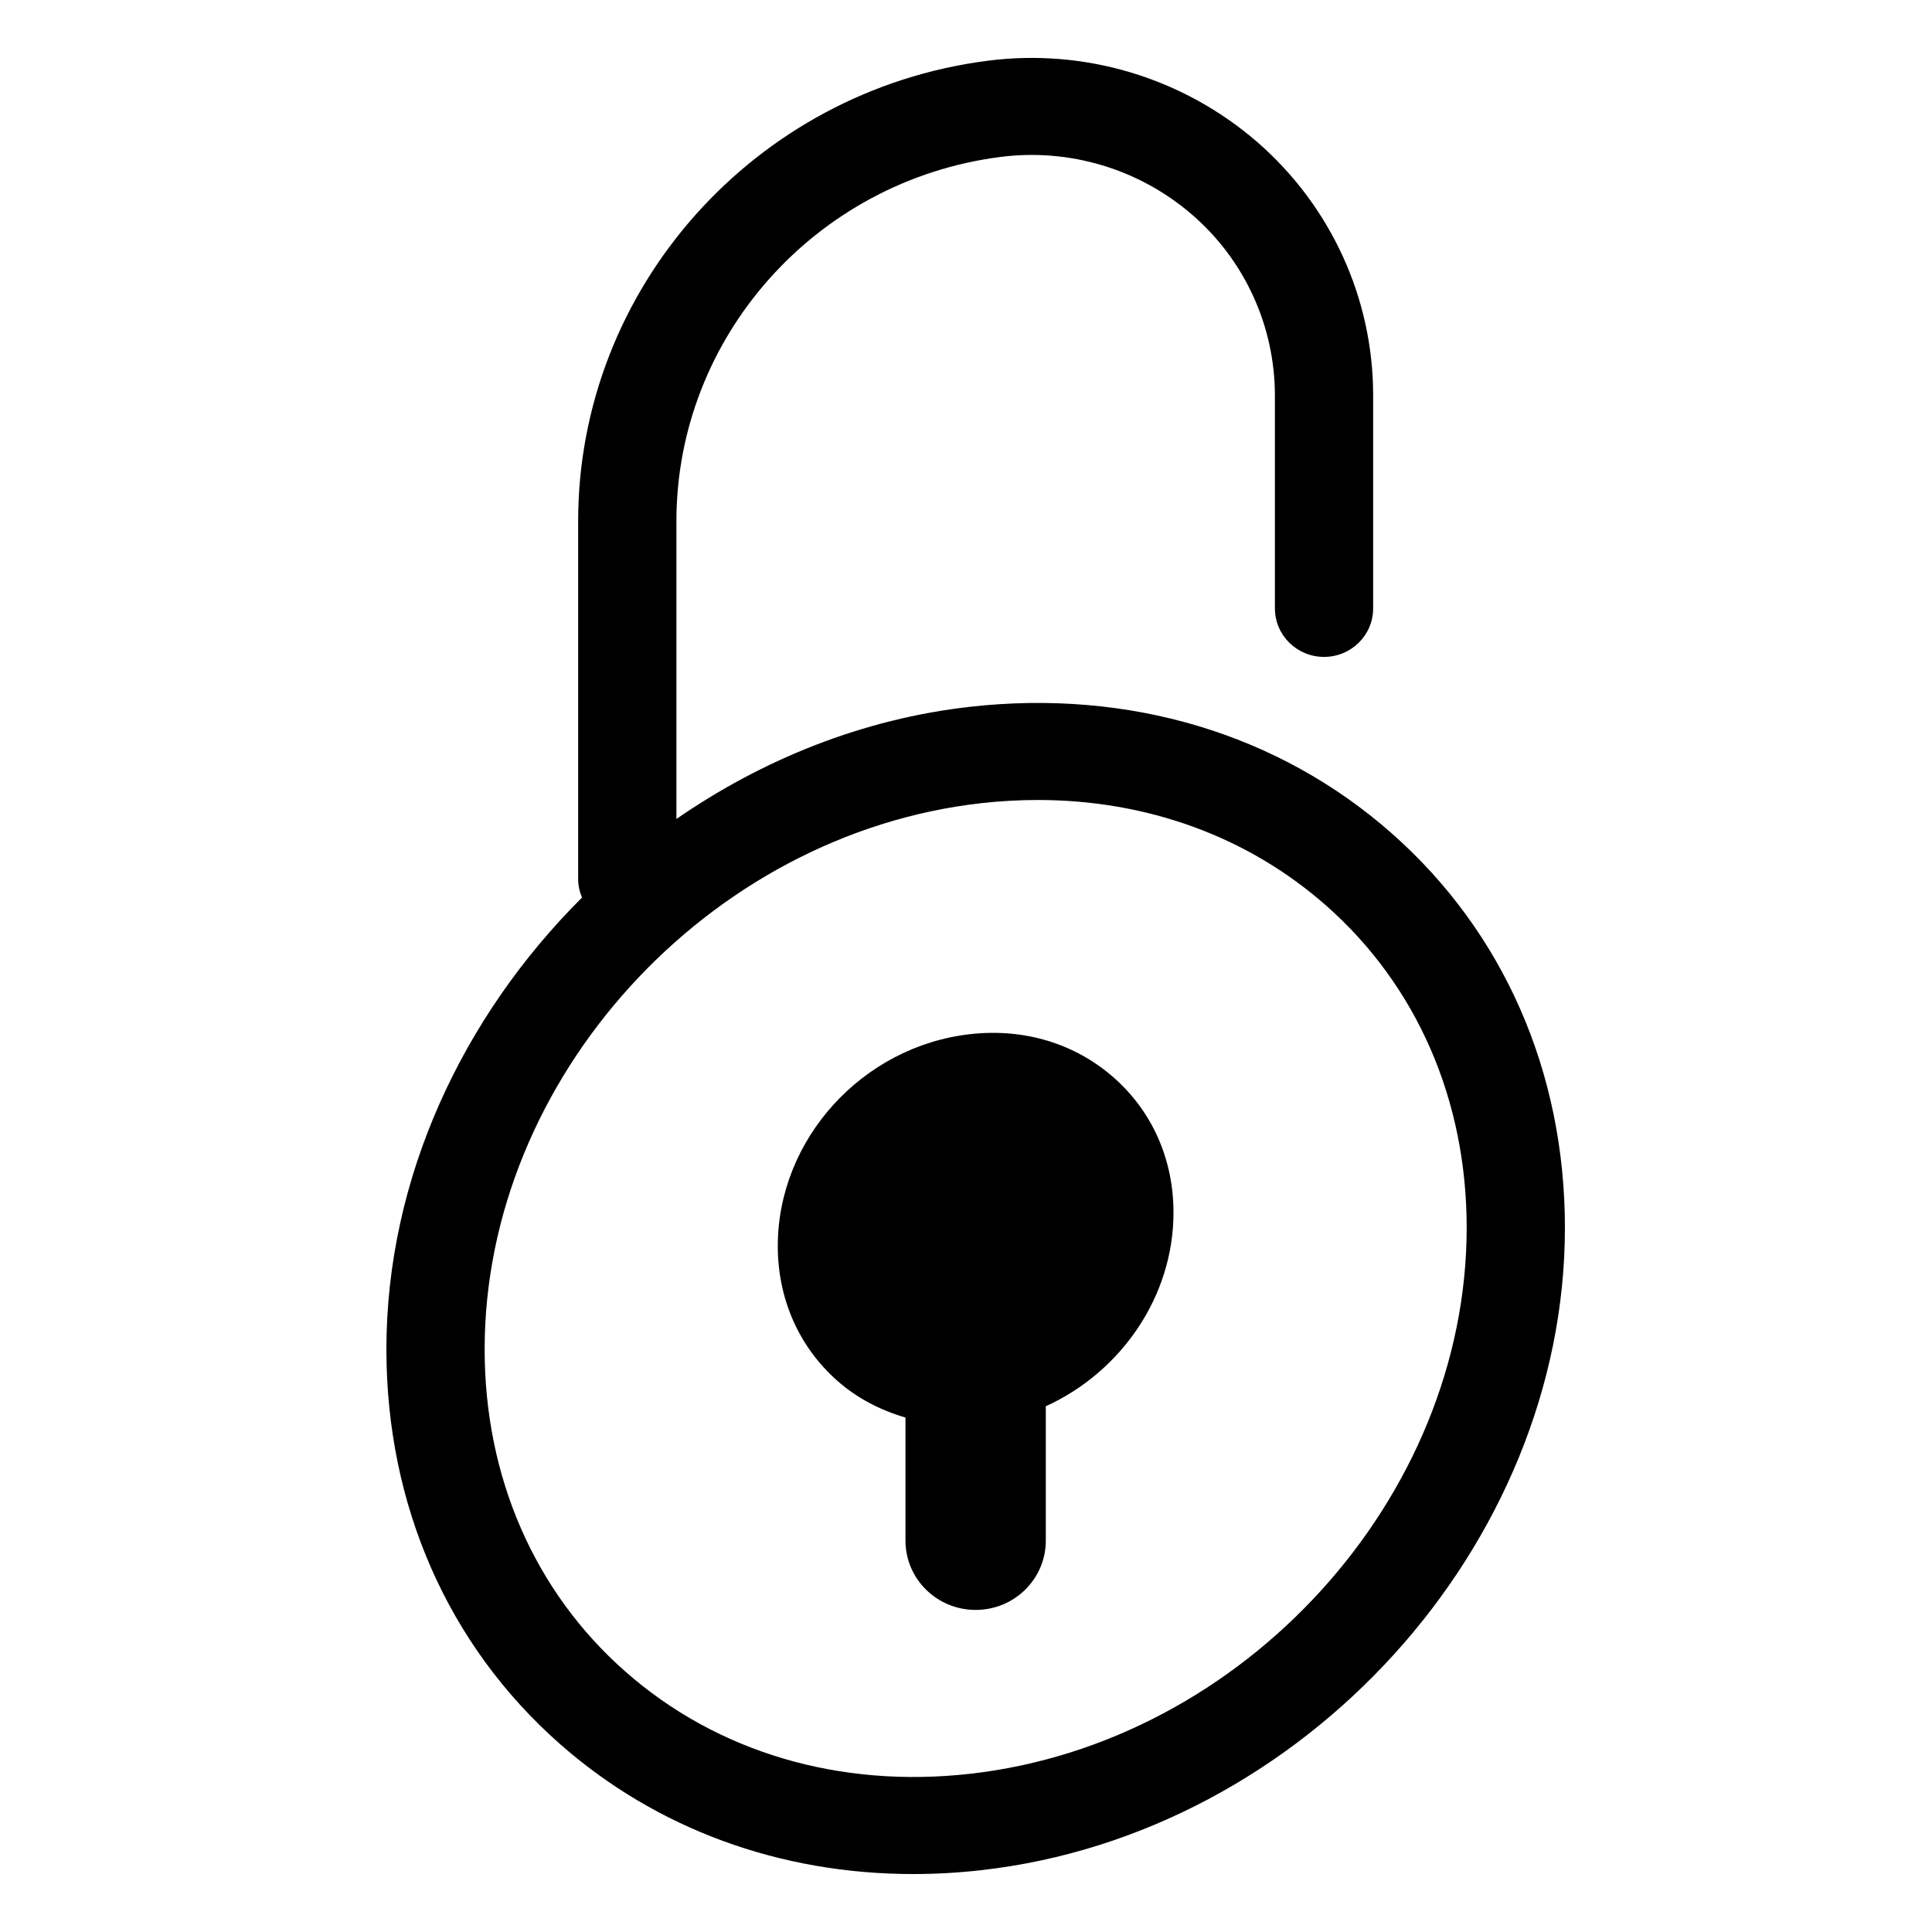
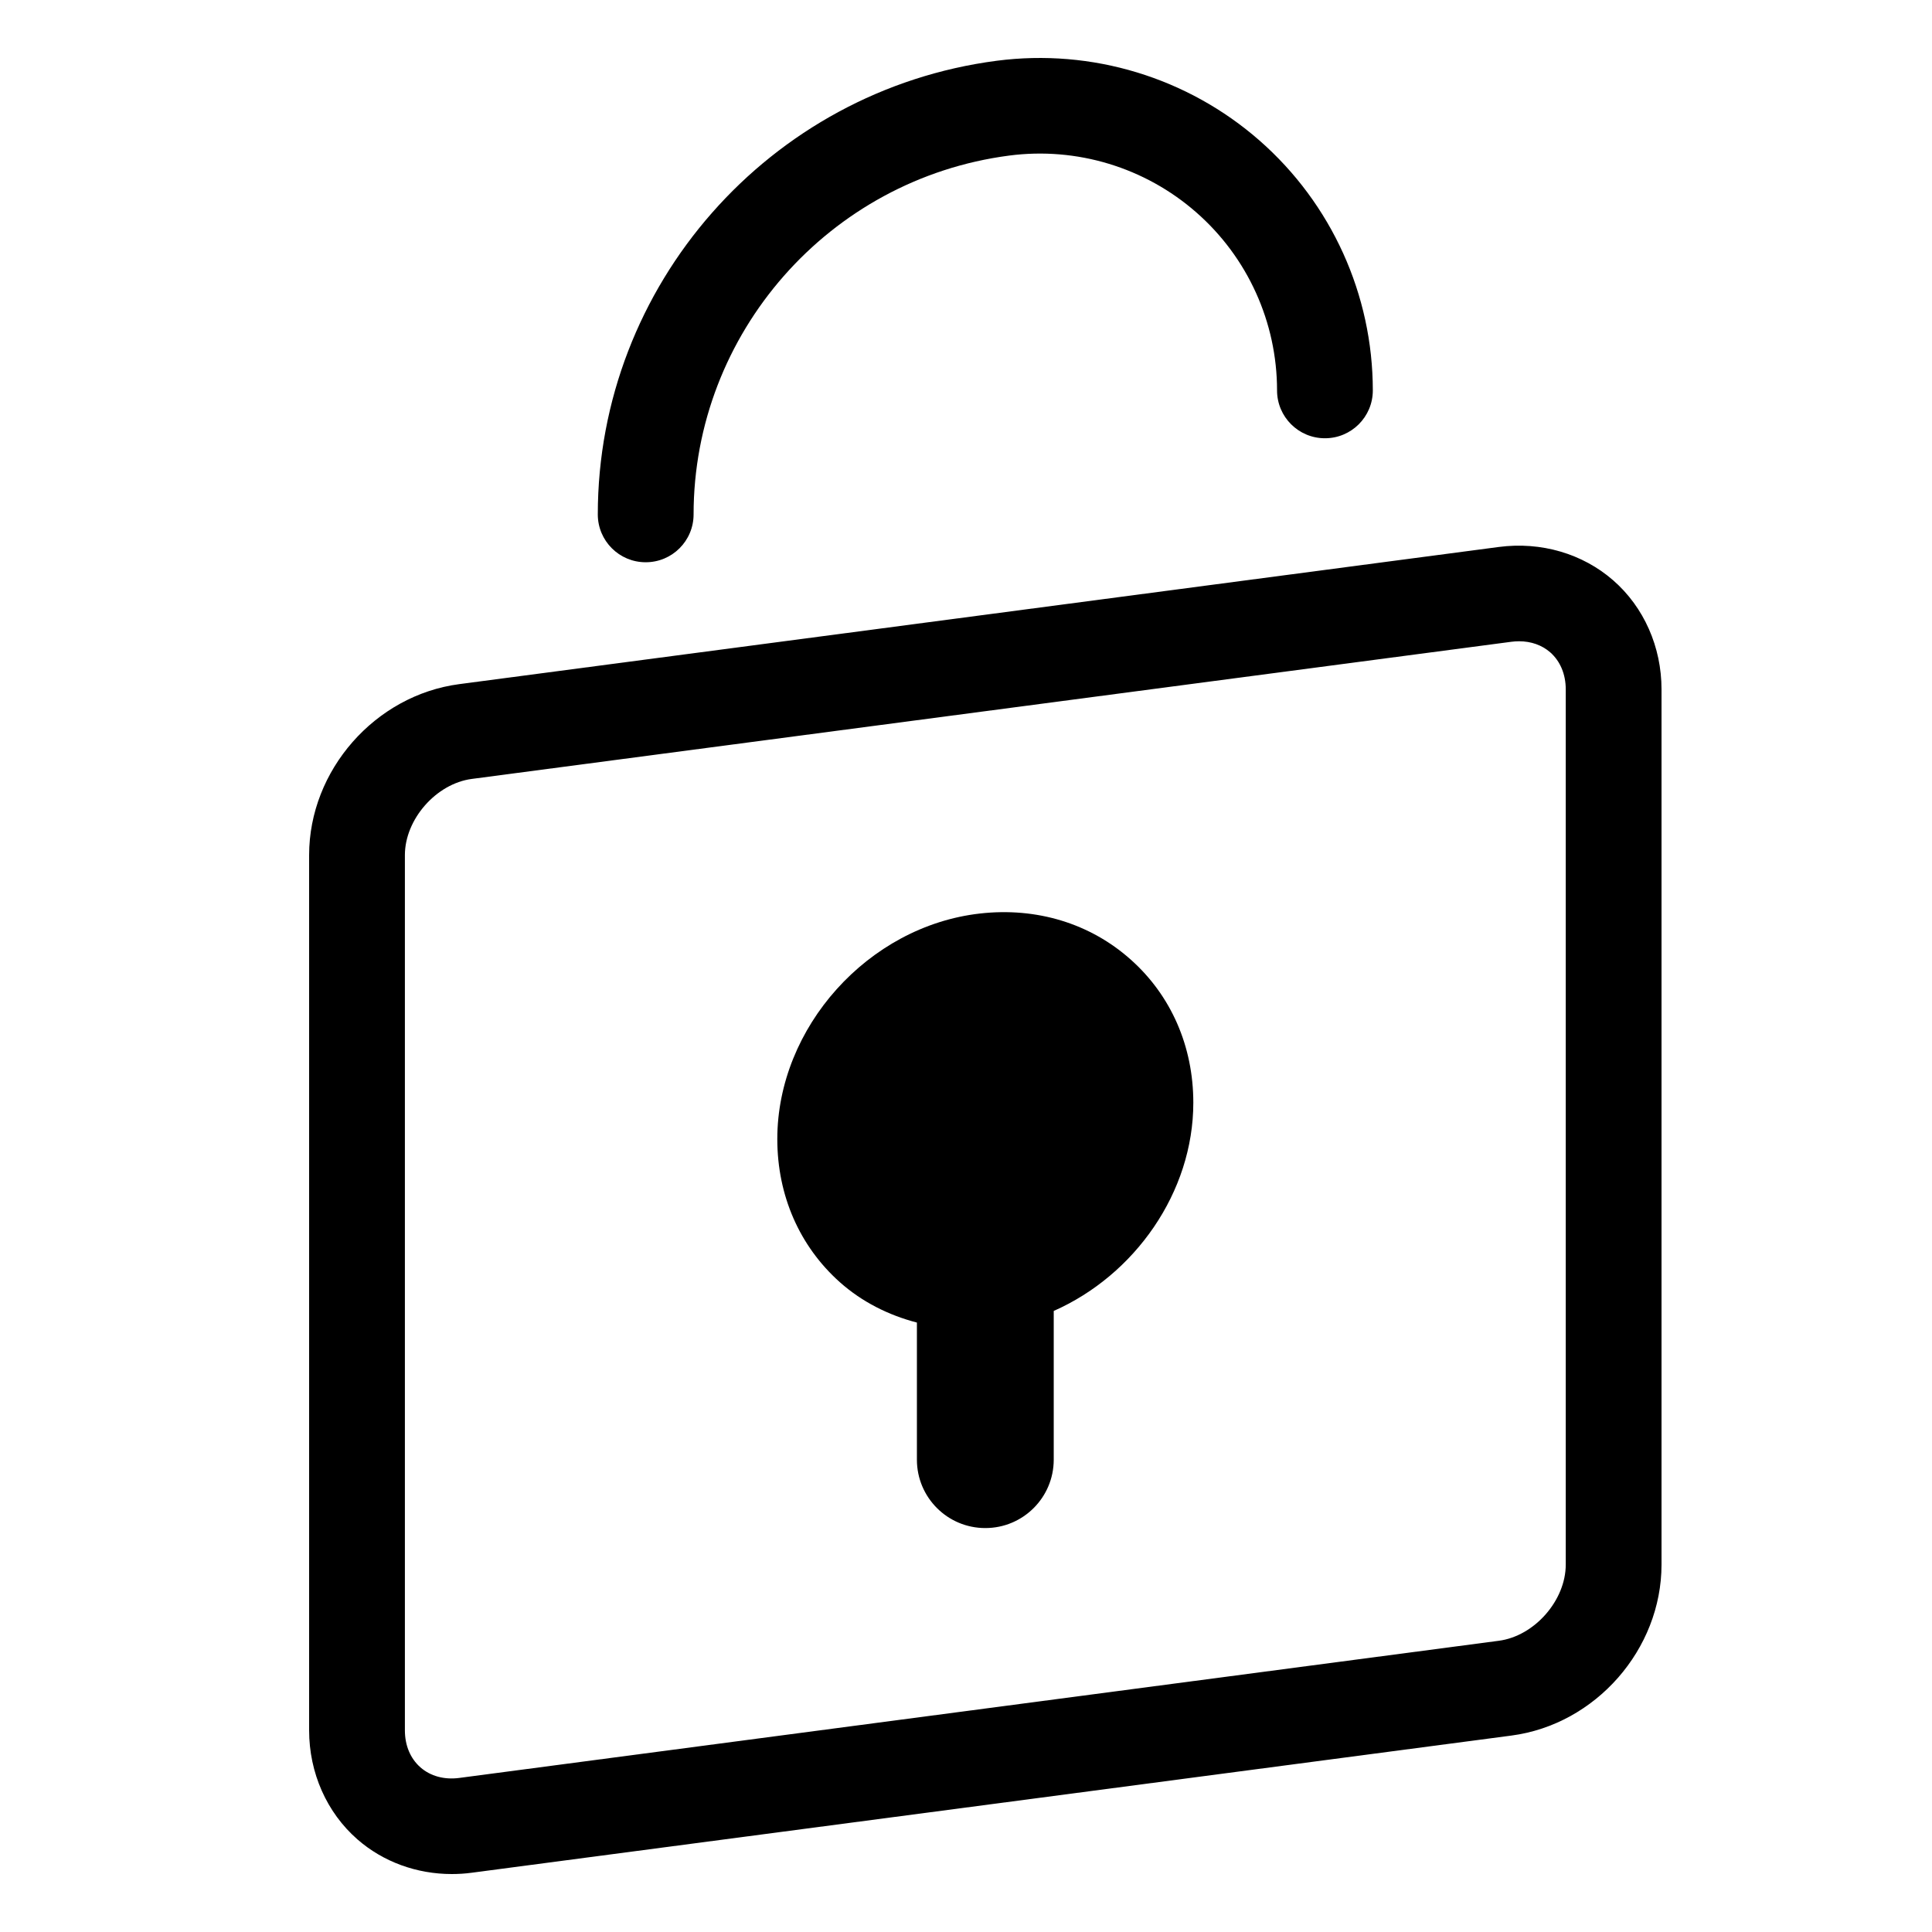
<svg xmlns="http://www.w3.org/2000/svg" width="100" height="100" fill="none">
-   <path fill="#000" fill-rule="evenodd" d="M50.787 96.8C67.447 94.927 81 80.007 81 63.545c0-8.067-3.186-15.32-8.974-20.42-5.836-5.145-13.583-7.466-21.814-6.542-5.546.624-10.73 2.718-15.201 5.807V26.976c0-9.514 7.201-17.617 16.752-18.85a12.69 12.69 0 0 1 9.94 2.986 12.378 12.378 0 0 1 4.286 9.35V31.49c0 1.386 1.138 2.511 2.543 2.511 1.405 0 2.542-1.125 2.542-2.51v-11.03c0-5.025-2.194-9.809-6.016-13.124a17.83 17.83 0 0 0-13.953-4.191c-12.074 1.557-21.18 11.802-21.18 23.829V45.48c0 .346.072.677.2.978C23.93 52.63 20 61 20 69.838c0 8.069 3.186 15.32 8.973 20.422C33.97 94.665 40.364 97 47.267 97c1.16 0 2.336-.066 3.52-.2Zm17.852-49.929c4.693 4.136 7.276 10.058 7.276 16.674 0 13.991-11.531 26.67-25.703 28.266-6.78.762-13.114-1.12-17.851-5.298-4.693-4.135-7.276-10.057-7.276-16.675 0-13.991 11.53-26.67 25.702-28.266.986-.11 1.963-.165 2.926-.165 5.657 0 10.876 1.894 14.926 5.464Zm-7.899 15.89c0 4.352-2.722 8.258-6.609 10.027v6.954c0 1.981-1.625 3.587-3.632 3.587-2.006 0-3.632-1.605-3.632-3.587v-6.37c-1.294-.379-2.497-.994-3.521-1.898-1.99-1.755-3.088-4.234-3.088-6.981 0-5.52 4.372-10.336 9.954-10.965 2.796-.317 5.438.485 7.441 2.252 1.99 1.755 3.087 4.234 3.087 6.98Z" clip-rule="evenodd" />
+   <path fill="#000" fill-rule="evenodd" d="M35.9 26.628a2.476 2.476 0 0 1-2.48 2.474 2.476 2.476 0 0 1-2.478-2.474c0-11.852 8.878-21.949 20.648-23.483 4.92-.64 9.877.864 13.604 4.13a17.208 17.208 0 0 1 5.863 12.934 2.476 2.476 0 0 1-2.478 2.475 2.476 2.476 0 0 1-2.479-2.475c0-3.528-1.522-6.887-4.178-9.214a12.279 12.279 0 0 0-9.69-2.942C42.92 9.268 35.9 17.253 35.9 26.628Zm47.606 3.416c-1.585-1.387-3.74-2.02-5.926-1.733l-53.811 7.1C19.412 35.985 16 39.872 16 44.26v45.302c0 2.196.91 4.251 2.496 5.64C19.828 96.369 21.568 97 23.383 97c.343 0 .689-.021 1.036-.068l53.81-7.099C82.588 89.26 86 85.372 86 80.983V35.68c0-2.194-.91-4.25-2.494-5.636Zm-2.463 50.938c0 1.857-1.62 3.7-3.463 3.944l-53.811 7.1c-.772.102-1.486-.091-2.006-.547-.52-.454-.806-1.134-.806-1.916V44.261c0-1.856 1.62-3.7 3.462-3.944l53.81-7.099a3.04 3.04 0 0 1 .4-.026c.62 0 1.18.198 1.61.572.518.456.804 1.136.804 1.916v45.302ZM58.529 49.67c-2.099-1.873-4.873-2.72-7.811-2.386-5.782.656-10.485 5.894-10.485 11.675 0 2.916 1.15 5.545 3.236 7.406 1.152 1.025 2.52 1.707 3.99 2.091v7.1a3.538 3.538 0 0 0 3.54 3.536 3.54 3.54 0 0 0 3.542-3.535v-7.703c4.19-1.851 7.225-6.137 7.225-10.78 0-2.914-1.15-5.545-3.237-7.404Z" clip-rule="evenodd" />
</svg>
